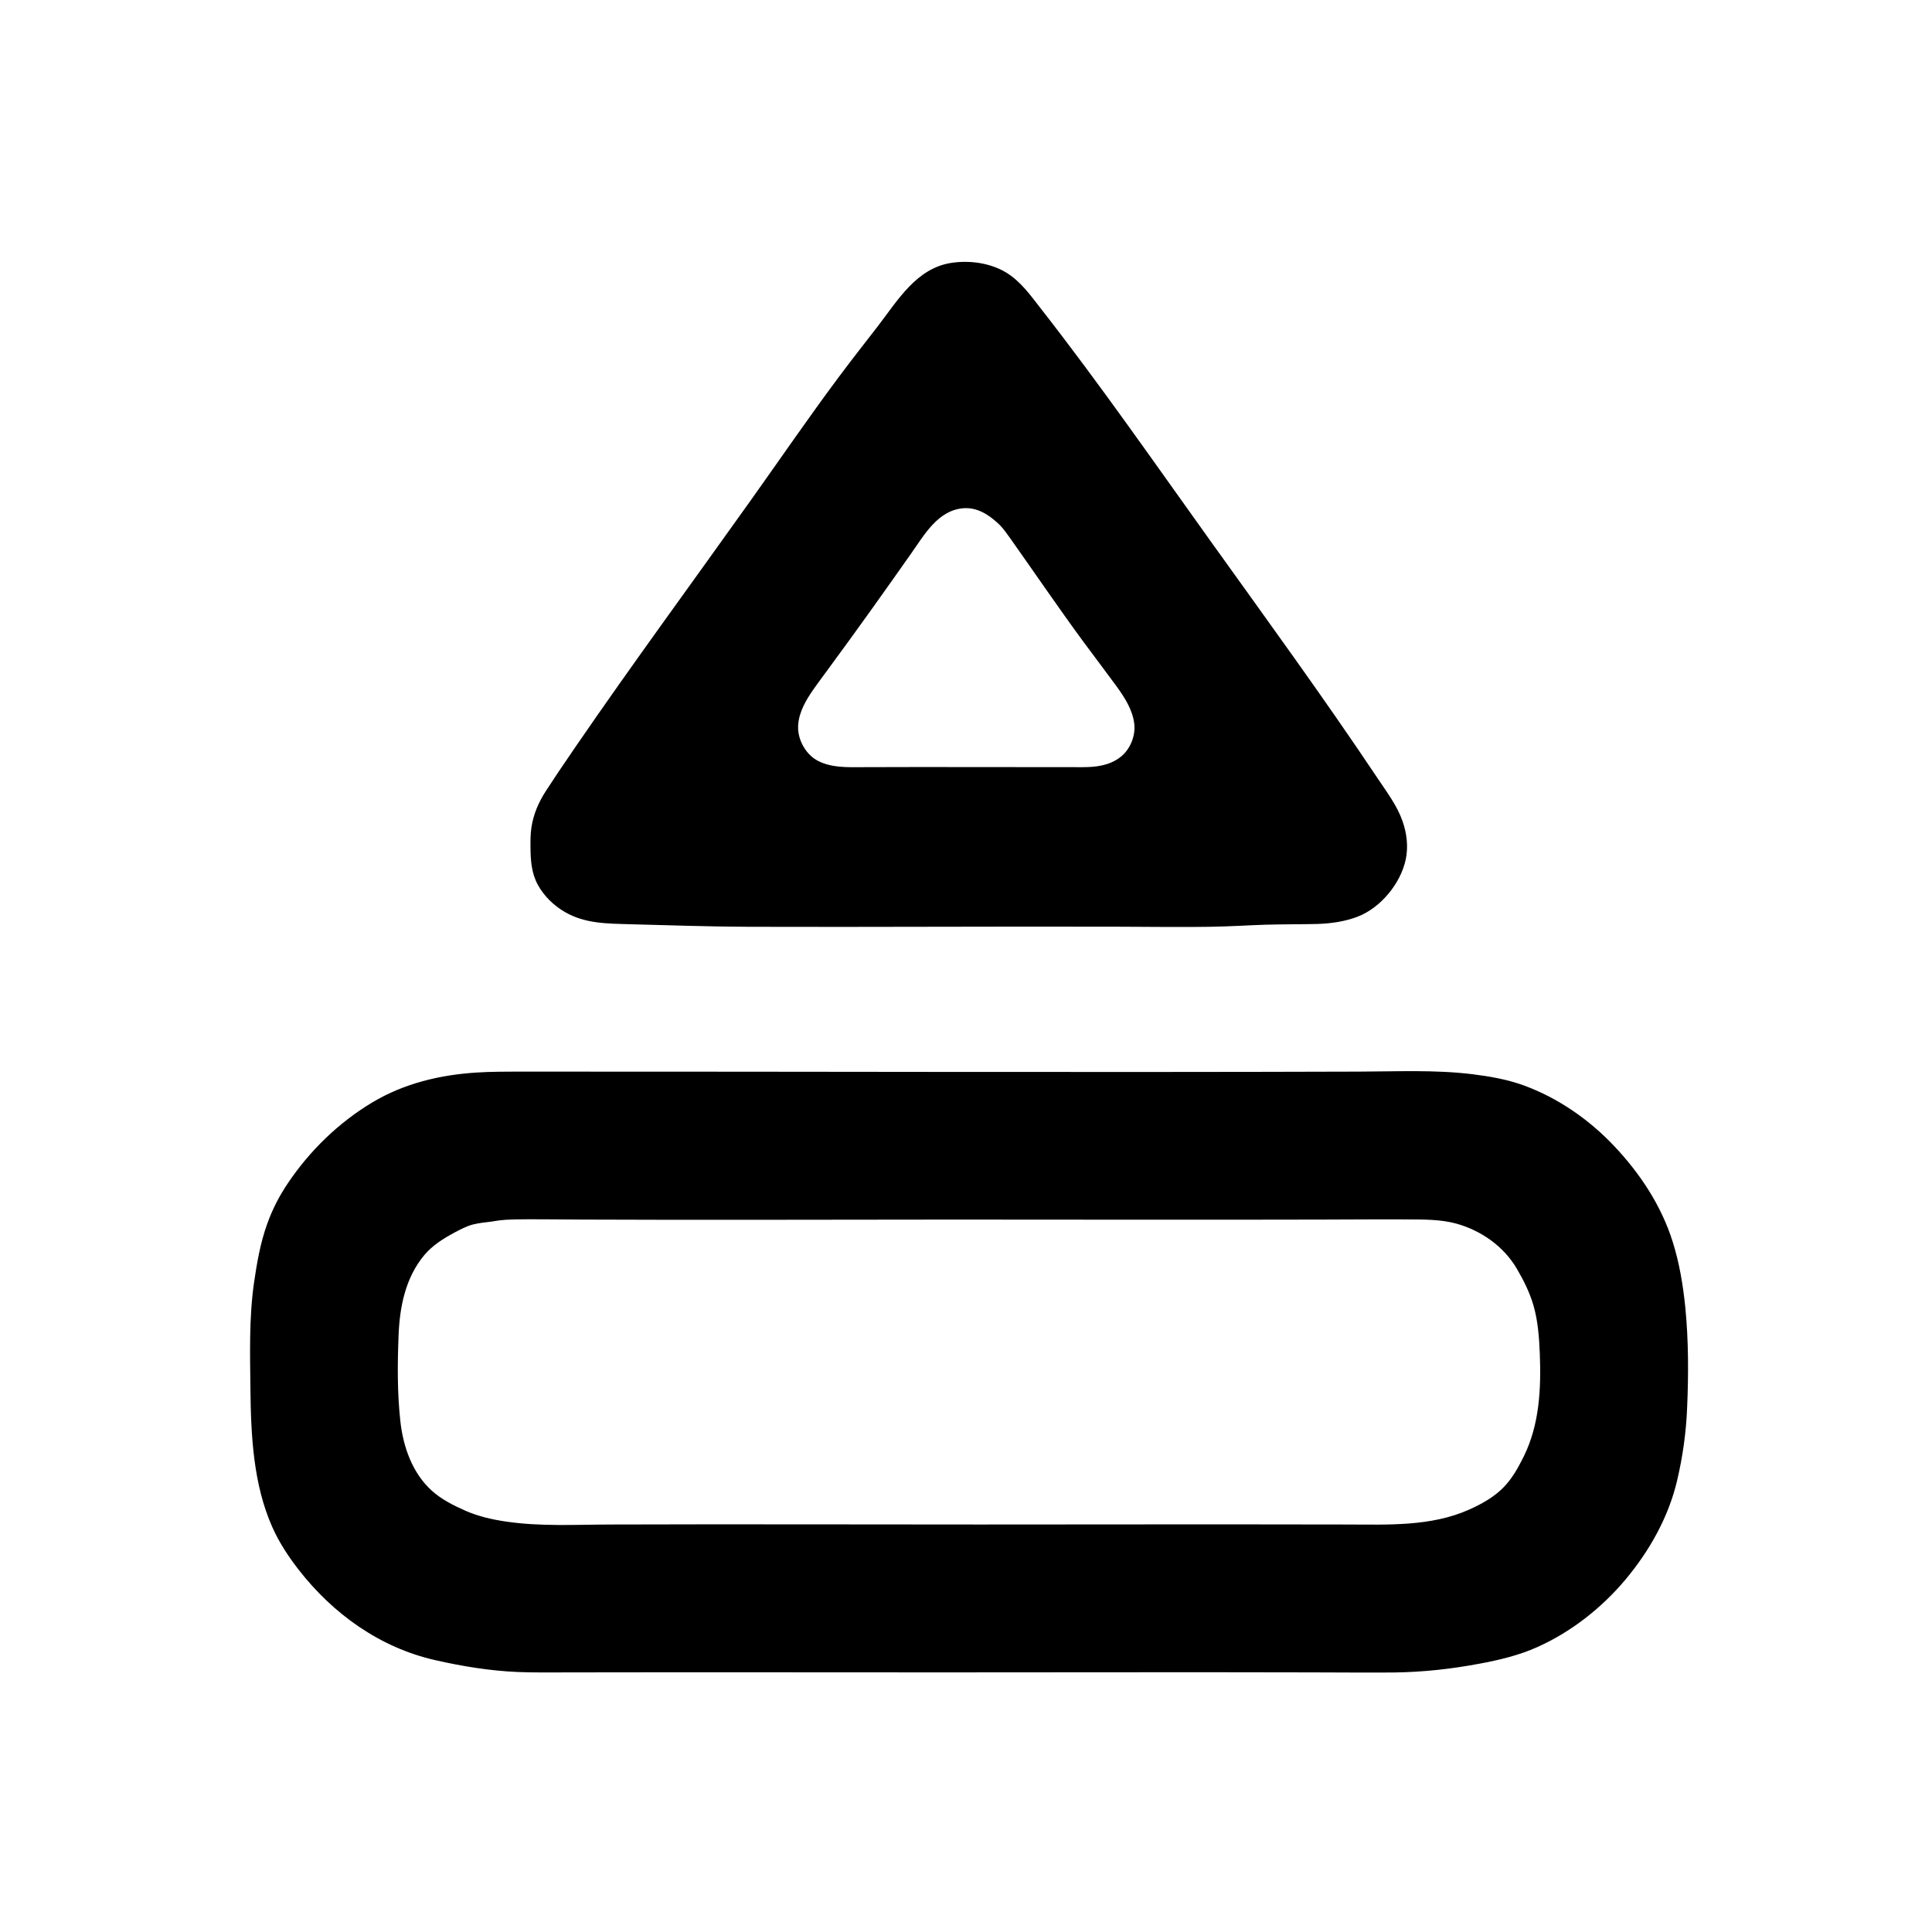
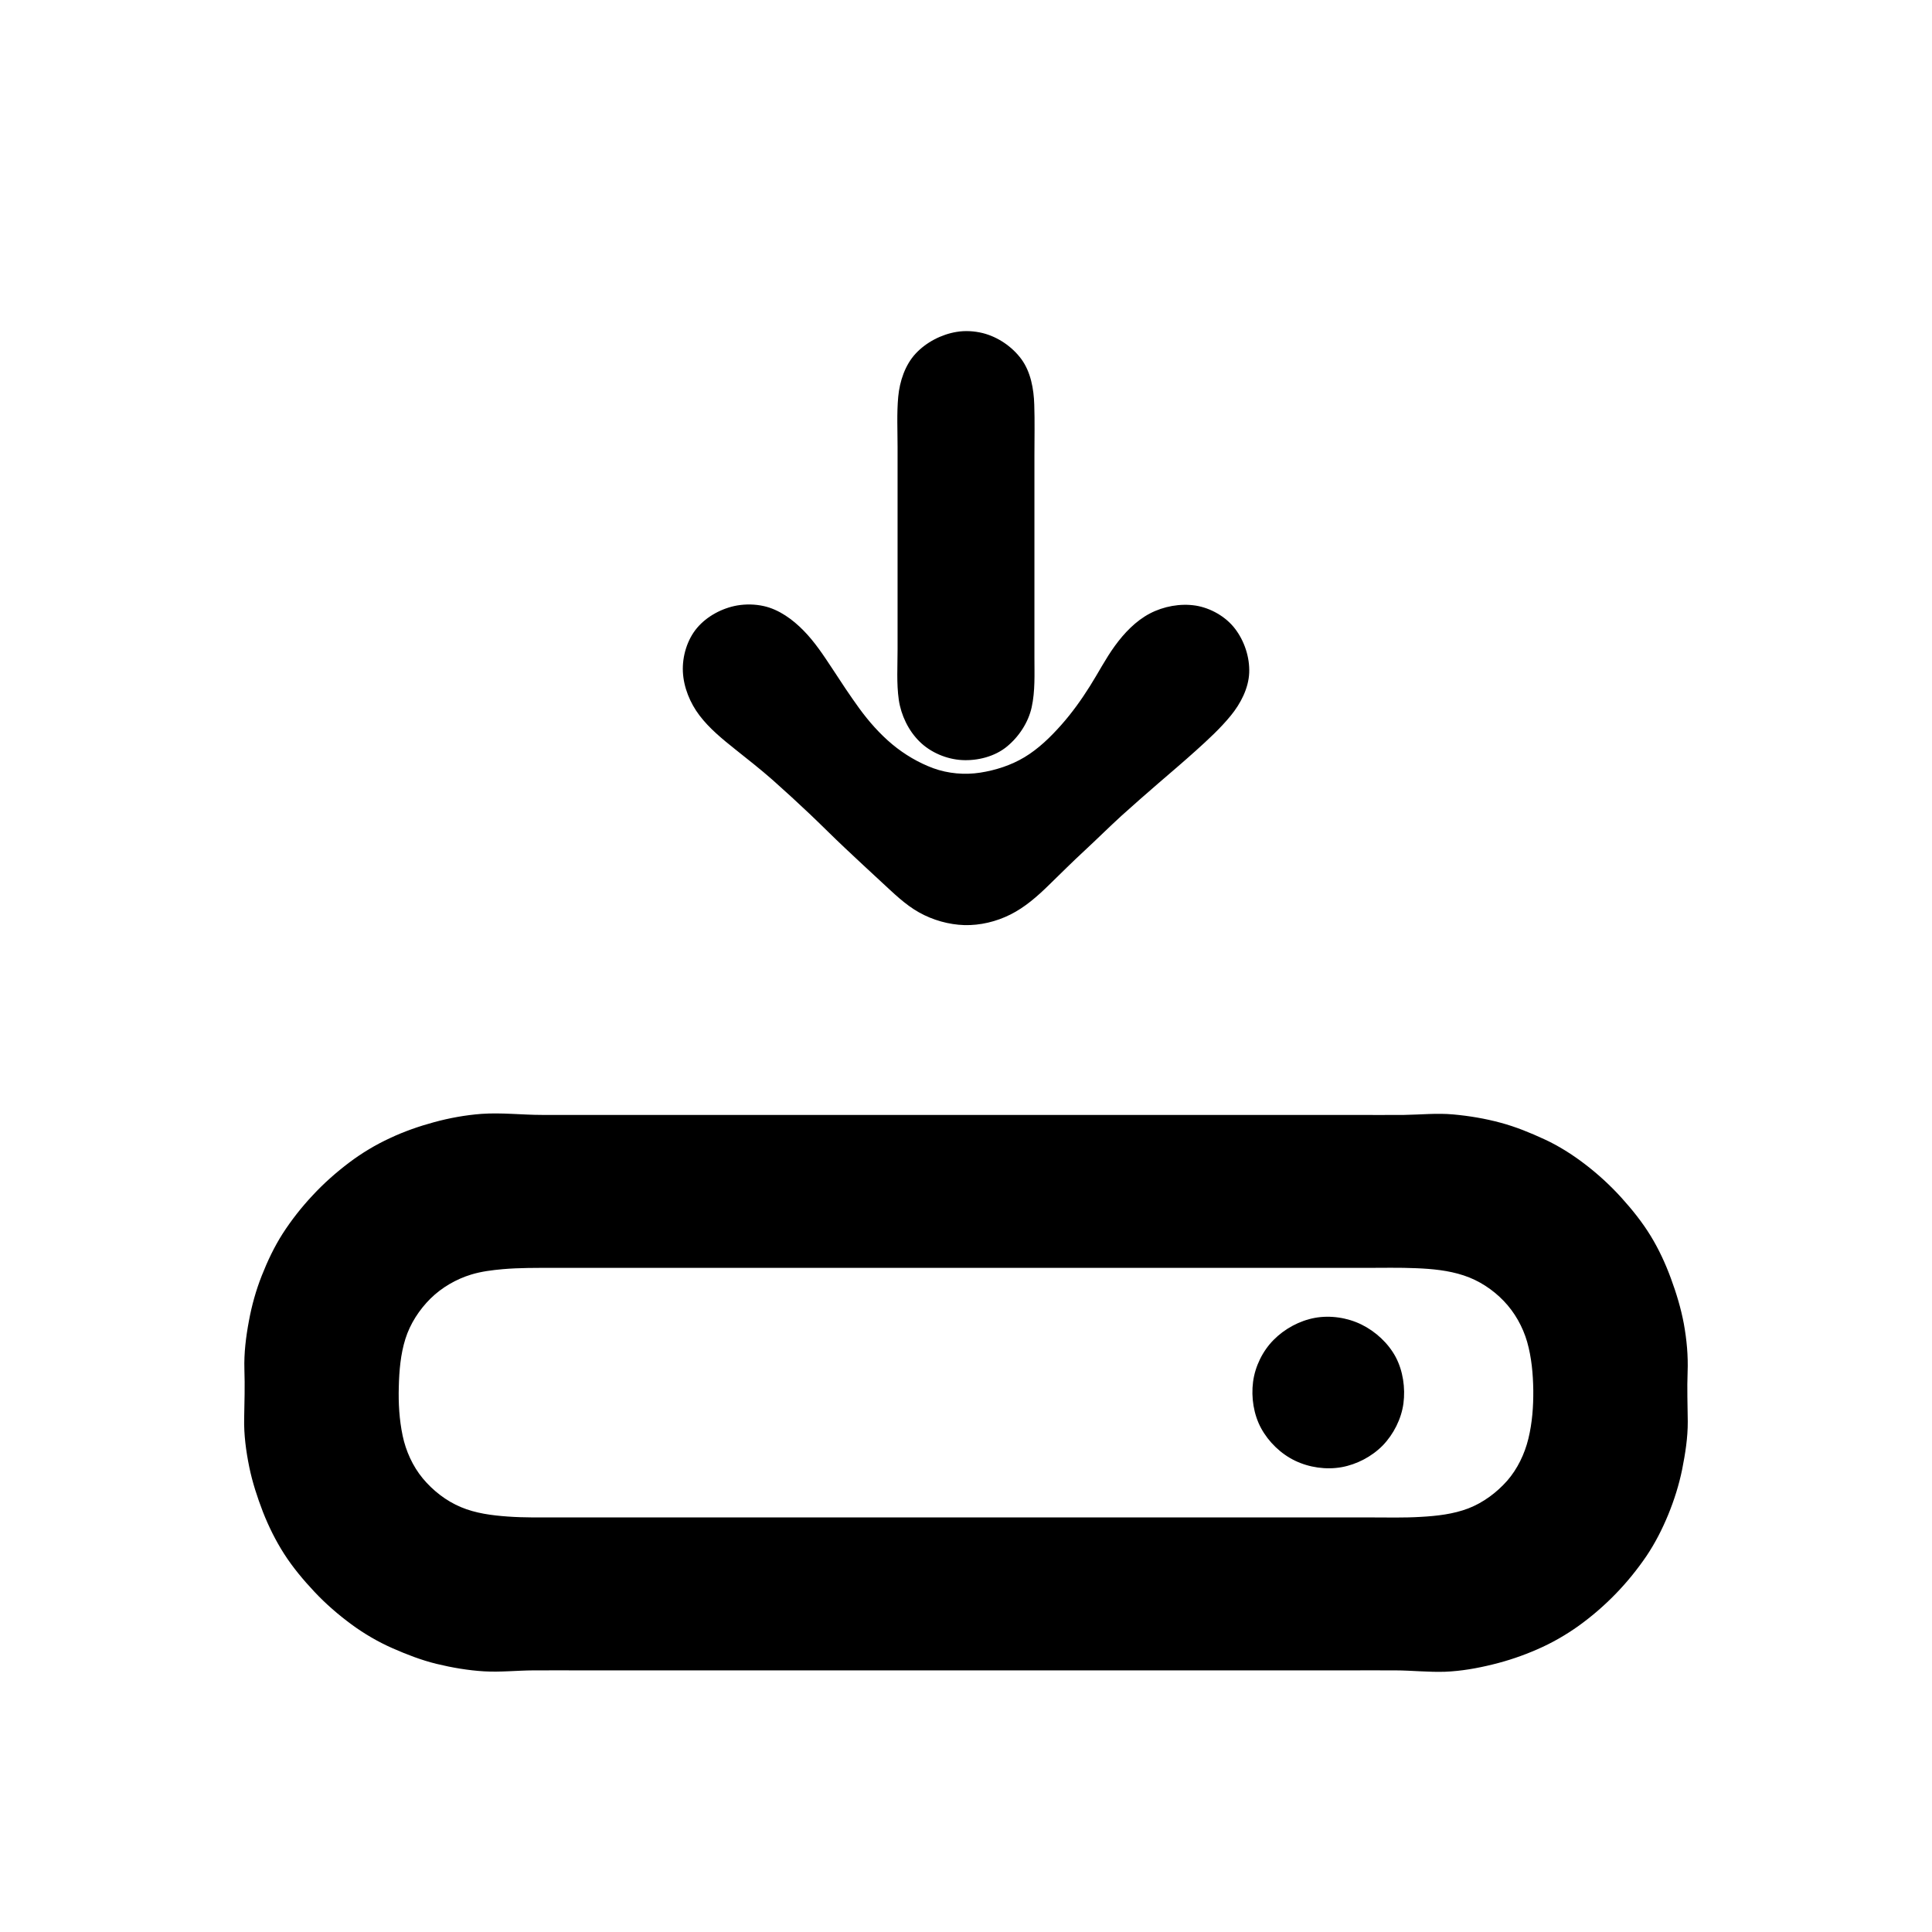
<svg xmlns="http://www.w3.org/2000/svg" width="24" height="24" viewBox="0 0 24 24" fill="none">
-   <path fill="currentColor" fill-rule="evenodd" d="M6.107 15.175C6.174 15.165 6.218 15.152 6.397 15.148C6.577 15.144 6.891 15.148 7.247 15.150C8.773 15.157 10.300 15.150 11.826 15.150C13.354 15.150 14.883 15.154 16.411 15.150C16.806 15.149 17.224 15.146 17.466 15.148C17.675 15.149 17.895 15.145 18.098 15.202C18.405 15.289 18.683 15.486 18.844 15.763C18.928 15.906 19.004 16.059 19.050 16.219C19.105 16.410 19.120 16.617 19.128 16.814C19.145 17.250 19.125 17.692 18.930 18.090C18.858 18.236 18.776 18.383 18.657 18.497C18.541 18.608 18.397 18.687 18.252 18.752C17.777 18.965 17.242 18.939 16.733 18.938C15.211 18.935 13.690 18.937 12.169 18.938C10.642 18.938 9.116 18.933 7.589 18.938C7.156 18.939 6.713 18.965 6.283 18.901C6.108 18.875 5.941 18.837 5.780 18.766C5.633 18.701 5.484 18.626 5.364 18.518C5.121 18.298 5.007 17.969 4.973 17.651C4.935 17.302 4.937 16.947 4.951 16.596C4.964 16.237 5.035 15.874 5.271 15.591C5.375 15.467 5.511 15.384 5.652 15.308C5.722 15.271 5.792 15.234 5.871 15.212C5.951 15.191 6.040 15.184 6.107 15.175ZM5.928 13.323C5.470 13.351 5.022 13.457 4.626 13.694C4.207 13.945 3.849 14.293 3.577 14.697C3.470 14.855 3.383 15.024 3.319 15.204C3.234 15.440 3.191 15.690 3.155 15.938C3.093 16.375 3.106 16.822 3.111 17.262C3.117 17.832 3.147 18.442 3.383 18.971C3.467 19.160 3.581 19.333 3.707 19.496C4.136 20.049 4.721 20.468 5.407 20.623C5.741 20.699 6.083 20.755 6.426 20.770C6.612 20.778 6.829 20.776 7.147 20.775C8.670 20.772 10.194 20.775 11.717 20.775C13.245 20.775 14.774 20.771 16.302 20.775C16.685 20.776 17.072 20.779 17.327 20.776C17.679 20.771 18.027 20.733 18.373 20.668C18.622 20.622 18.871 20.563 19.101 20.459C19.520 20.271 19.899 19.972 20.193 19.621C20.490 19.266 20.726 18.848 20.833 18.395C20.903 18.098 20.946 17.794 20.958 17.489C20.976 17.076 20.976 16.657 20.936 16.245C20.908 15.967 20.862 15.687 20.777 15.420C20.636 14.974 20.372 14.575 20.052 14.237C19.743 13.909 19.357 13.641 18.933 13.485C18.726 13.409 18.507 13.371 18.289 13.344C17.821 13.287 17.345 13.311 16.875 13.312C13.445 13.323 10.015 13.311 6.585 13.312C6.281 13.312 6.093 13.312 5.928 13.323ZM11.962 6.314C12.131 6.299 12.272 6.386 12.392 6.496C12.441 6.541 12.469 6.573 12.550 6.688C12.852 7.114 13.146 7.547 13.456 7.969C13.630 8.204 13.785 8.408 13.874 8.531C13.971 8.665 14.070 8.820 14.090 8.989C14.100 9.070 14.085 9.151 14.054 9.225C14.022 9.298 13.974 9.365 13.907 9.413C13.772 9.512 13.609 9.530 13.448 9.530C12.533 9.531 11.618 9.526 10.704 9.530C10.523 9.531 10.330 9.538 10.164 9.453C10.090 9.415 10.032 9.357 9.990 9.289C9.948 9.222 9.920 9.143 9.915 9.063C9.906 8.900 9.983 8.747 10.070 8.615C10.118 8.543 10.174 8.467 10.296 8.301C10.645 7.828 10.986 7.349 11.324 6.868C11.485 6.639 11.652 6.342 11.962 6.314ZM11.816 3.266C11.384 3.332 11.149 3.735 10.905 4.052C10.767 4.231 10.593 4.451 10.417 4.687C10.045 5.186 9.693 5.700 9.332 6.207C8.605 7.229 7.861 8.240 7.151 9.275C6.993 9.505 6.858 9.706 6.781 9.826C6.689 9.969 6.626 10.114 6.601 10.283C6.589 10.366 6.589 10.444 6.590 10.525C6.591 10.688 6.602 10.847 6.682 10.993C6.759 11.133 6.882 11.252 7.020 11.331C7.270 11.475 7.545 11.473 7.823 11.481C8.316 11.494 8.809 11.511 9.302 11.513C10.844 11.518 12.385 11.507 13.927 11.512C14.320 11.514 14.728 11.518 15.022 11.513C15.316 11.508 15.497 11.494 15.719 11.487C15.941 11.481 16.204 11.482 16.359 11.478C16.529 11.473 16.703 11.449 16.863 11.388C17.012 11.331 17.145 11.225 17.247 11.103C17.349 10.981 17.430 10.831 17.463 10.675C17.496 10.516 17.476 10.351 17.422 10.199C17.355 10.007 17.229 9.842 17.117 9.674C16.451 8.677 15.744 7.707 15.046 6.733C14.347 5.758 13.663 4.771 12.924 3.826C12.802 3.669 12.684 3.504 12.514 3.395C12.313 3.267 12.049 3.230 11.816 3.266Z" />
+   <path fill="currentColor" fill-rule="evenodd" d="M16.334 16.371 C16.143 16.406 15.957 16.507 15.821 16.645 C15.685 16.782 15.591 16.974 15.566 17.166 C15.541 17.359 15.573 17.571 15.666 17.742 C15.759 17.913 15.912 18.061 16.087 18.145 C16.263 18.230 16.474 18.260 16.665 18.226 C16.855 18.192 17.043 18.093 17.178 17.955 C17.312 17.816 17.408 17.626 17.434 17.434 C17.459 17.241 17.429 17.029 17.337 16.856 C17.245 16.685 17.088 16.540 16.913 16.454 C16.738 16.368 16.526 16.336 16.334 16.371 Z M5.980 13.837 C5.782 13.852 5.584 13.888 5.393 13.940 C5.205 13.991 5.021 14.055 4.845 14.138 C4.667 14.220 4.497 14.322 4.340 14.440 C4.177 14.563 4.023 14.699 3.884 14.849 C3.746 14.996 3.621 15.155 3.512 15.324 C3.407 15.488 3.323 15.666 3.252 15.846 C3.180 16.028 3.127 16.218 3.092 16.410 C3.055 16.607 3.030 16.808 3.036 17.009 C3.043 17.213 3.037 17.418 3.033 17.623 C3.029 17.824 3.056 18.025 3.096 18.222 C3.135 18.413 3.196 18.599 3.266 18.781 C3.337 18.962 3.424 19.138 3.529 19.302 C3.638 19.472 3.769 19.628 3.907 19.775 C4.047 19.924 4.202 20.058 4.366 20.179 C4.524 20.295 4.695 20.395 4.874 20.474 C5.051 20.552 5.234 20.623 5.422 20.669 C5.616 20.716 5.814 20.750 6.013 20.762 C6.218 20.774 6.423 20.751 6.628 20.750 C6.838 20.749 7.048 20.750 7.258 20.750 C7.468 20.750 7.678 20.750 7.888 20.750 C8.098 20.750 8.308 20.750 8.518 20.750 C8.728 20.750 8.937 20.750 9.147 20.750 C9.357 20.750 9.567 20.750 9.777 20.750 C9.987 20.750 10.197 20.750 10.407 20.750 C10.617 20.750 10.827 20.750 11.037 20.750 C11.247 20.750 11.457 20.750 11.667 20.750 C11.877 20.750 12.087 20.750 12.297 20.750 C12.507 20.750 12.717 20.750 12.927 20.750 C13.136 20.750 13.346 20.750 13.556 20.750 C13.766 20.750 13.976 20.750 14.186 20.750 C14.396 20.750 14.606 20.750 14.816 20.750 C15.026 20.750 15.236 20.750 15.446 20.750 C15.656 20.750 15.866 20.750 16.076 20.750 C16.286 20.750 16.496 20.750 16.706 20.750 C16.916 20.750 17.126 20.749 17.335 20.750 C17.541 20.751 17.747 20.774 17.953 20.767 C18.152 20.759 18.350 20.724 18.544 20.676 C18.733 20.630 18.918 20.567 19.096 20.489 C19.276 20.411 19.447 20.313 19.606 20.200 C19.772 20.081 19.927 19.947 20.069 19.801 C20.210 19.656 20.338 19.498 20.452 19.331 C20.561 19.169 20.650 18.994 20.724 18.814 C20.798 18.633 20.857 18.446 20.896 18.255 C20.935 18.059 20.967 17.859 20.966 17.659 C20.964 17.454 20.956 17.249 20.964 17.045 C20.972 16.844 20.953 16.641 20.917 16.443 C20.881 16.251 20.824 16.063 20.756 15.879 C20.689 15.697 20.607 15.519 20.506 15.354 C20.401 15.182 20.274 15.024 20.139 14.875 C20.002 14.724 19.850 14.585 19.688 14.461 C19.532 14.342 19.364 14.235 19.186 14.153 C19.009 14.071 18.828 13.997 18.641 13.947 C18.449 13.895 18.252 13.862 18.054 13.844 C17.851 13.825 17.646 13.847 17.442 13.850 C17.232 13.852 17.022 13.850 16.812 13.850 C16.602 13.850 16.392 13.850 16.182 13.850 C15.972 13.850 15.762 13.850 15.552 13.850 C15.342 13.850 15.133 13.850 14.923 13.850 C14.713 13.850 14.503 13.850 14.293 13.850 C14.083 13.850 13.873 13.850 13.663 13.850 C13.453 13.850 13.243 13.850 13.033 13.850 C12.823 13.850 12.613 13.850 12.403 13.850 C12.193 13.850 11.983 13.850 11.773 13.850 C11.563 13.850 11.353 13.850 11.143 13.850 C10.933 13.850 10.724 13.850 10.514 13.850 C10.304 13.850 10.094 13.850 9.884 13.850 C9.674 13.850 9.464 13.850 9.254 13.850 C9.044 13.850 8.834 13.850 8.624 13.850 C8.414 13.850 8.204 13.850 7.994 13.850 C7.784 13.850 7.574 13.850 7.364 13.850 C7.154 13.850 6.944 13.850 6.734 13.850 C6.483 13.850 6.231 13.819 5.980 13.837 Z M6.246 15.766 C6.454 15.748 6.662 15.750 6.870 15.750 C7.081 15.750 7.291 15.750 7.501 15.750 C7.711 15.750 7.921 15.750 8.132 15.750 C8.342 15.750 8.552 15.750 8.762 15.750 C8.973 15.750 9.183 15.750 9.393 15.750 C9.603 15.750 9.813 15.750 10.024 15.750 C10.234 15.750 10.444 15.750 10.654 15.750 C10.864 15.750 11.075 15.750 11.285 15.750 C11.495 15.750 11.705 15.750 11.916 15.750 C12.126 15.750 12.336 15.750 12.546 15.750 C12.756 15.750 12.967 15.750 13.177 15.750 C13.387 15.750 13.597 15.750 13.808 15.750 C14.018 15.750 14.228 15.750 14.438 15.750 C14.648 15.750 14.859 15.750 15.069 15.750 C15.279 15.750 15.489 15.750 15.700 15.750 C15.910 15.750 16.120 15.750 16.330 15.750 C16.540 15.750 16.751 15.750 16.961 15.750 C17.171 15.750 17.380 15.745 17.590 15.754 C17.790 15.762 17.993 15.781 18.183 15.844 C18.370 15.905 18.544 16.019 18.680 16.161 C18.816 16.302 18.917 16.482 18.971 16.670 C19.026 16.864 19.044 17.068 19.047 17.269 C19.049 17.471 19.034 17.676 18.986 17.872 C18.940 18.061 18.851 18.247 18.723 18.394 C18.592 18.542 18.424 18.667 18.240 18.738 C18.054 18.809 17.851 18.832 17.652 18.843 C17.444 18.856 17.234 18.850 17.025 18.850 C16.814 18.850 16.604 18.850 16.394 18.850 C16.184 18.850 15.973 18.850 15.763 18.850 C15.553 18.850 15.343 18.850 15.133 18.850 C14.922 18.850 14.712 18.850 14.502 18.850 C14.292 18.850 14.082 18.850 13.871 18.850 C13.661 18.850 13.451 18.850 13.241 18.850 C13.030 18.850 12.820 18.850 12.610 18.850 C12.400 18.850 12.190 18.850 11.979 18.850 C11.769 18.850 11.559 18.850 11.349 18.850 C11.138 18.850 10.928 18.850 10.718 18.850 C10.508 18.850 10.298 18.850 10.087 18.850 C9.877 18.850 9.667 18.850 9.457 18.850 C9.246 18.850 9.036 18.850 8.826 18.850 C8.616 18.850 8.406 18.850 8.195 18.850 C7.985 18.850 7.775 18.850 7.565 18.850 C7.354 18.850 7.144 18.850 6.934 18.850 C6.725 18.850 6.516 18.854 6.308 18.839 C6.110 18.825 5.908 18.799 5.726 18.722 C5.543 18.646 5.377 18.516 5.251 18.364 C5.127 18.214 5.042 18.026 5.002 17.836 C4.960 17.637 4.948 17.431 4.954 17.228 C4.959 17.027 4.976 16.823 5.036 16.632 C5.095 16.444 5.208 16.270 5.348 16.131 C5.487 15.994 5.666 15.890 5.853 15.833 C5.981 15.794 6.114 15.778 6.246 15.766 Z M9.159 7.521 C8.971 7.554 8.783 7.654 8.660 7.799 C8.536 7.945 8.474 8.154 8.483 8.345 C8.492 8.538 8.572 8.733 8.689 8.887 C8.811 9.048 8.971 9.179 9.129 9.305 C9.287 9.431 9.447 9.556 9.599 9.690 C9.753 9.827 9.905 9.966 10.055 10.108 C10.203 10.248 10.346 10.393 10.495 10.533 C10.644 10.674 10.796 10.814 10.947 10.954 C11.096 11.091 11.242 11.237 11.418 11.335 C11.588 11.430 11.786 11.486 11.980 11.492 C12.175 11.497 12.376 11.449 12.551 11.361 C12.730 11.272 12.885 11.136 13.028 10.996 C13.177 10.851 13.325 10.703 13.478 10.562 C13.630 10.421 13.777 10.275 13.930 10.135 C14.082 9.998 14.236 9.863 14.391 9.729 C14.545 9.596 14.701 9.464 14.853 9.327 C15.006 9.189 15.159 9.049 15.289 8.890 C15.411 8.741 15.510 8.551 15.518 8.358 C15.526 8.165 15.458 7.961 15.341 7.809 C15.226 7.659 15.039 7.553 14.854 7.523 C14.663 7.493 14.454 7.532 14.284 7.621 C14.109 7.713 13.965 7.864 13.849 8.024 C13.734 8.182 13.644 8.358 13.539 8.524 C13.433 8.693 13.316 8.856 13.183 9.006 C13.049 9.157 12.900 9.302 12.727 9.406 C12.561 9.506 12.369 9.568 12.177 9.598 C11.984 9.628 11.777 9.610 11.593 9.543 C11.410 9.475 11.237 9.373 11.086 9.248 C10.930 9.118 10.793 8.963 10.673 8.798 C10.557 8.638 10.448 8.473 10.340 8.307 C10.231 8.142 10.121 7.974 9.982 7.833 C9.847 7.695 9.677 7.571 9.488 7.529 C9.380 7.505 9.267 7.503 9.159 7.521 Z M11.883 4.123 C11.694 4.154 11.505 4.252 11.374 4.393 C11.243 4.534 11.176 4.737 11.158 4.929 C11.139 5.137 11.150 5.346 11.150 5.555 C11.150 5.764 11.150 5.974 11.150 6.184 C11.150 6.393 11.150 6.603 11.150 6.813 C11.150 7.022 11.150 7.232 11.150 7.442 C11.150 7.651 11.150 7.861 11.150 8.071 C11.150 8.278 11.136 8.488 11.165 8.693 C11.193 8.884 11.285 9.077 11.423 9.212 C11.560 9.348 11.760 9.432 11.952 9.442 C12.145 9.452 12.357 9.398 12.506 9.276 C12.656 9.154 12.775 8.974 12.816 8.785 C12.860 8.584 12.850 8.375 12.850 8.170 C12.850 7.960 12.850 7.751 12.850 7.541 C12.850 7.331 12.850 7.122 12.850 6.912 C12.850 6.702 12.850 6.493 12.850 6.283 C12.850 6.073 12.850 5.864 12.850 5.654 C12.850 5.445 12.855 5.235 12.848 5.026 C12.842 4.831 12.804 4.621 12.689 4.463 C12.575 4.307 12.396 4.185 12.209 4.138 C12.103 4.112 11.990 4.105 11.883 4.123 Z" />
</svg>
